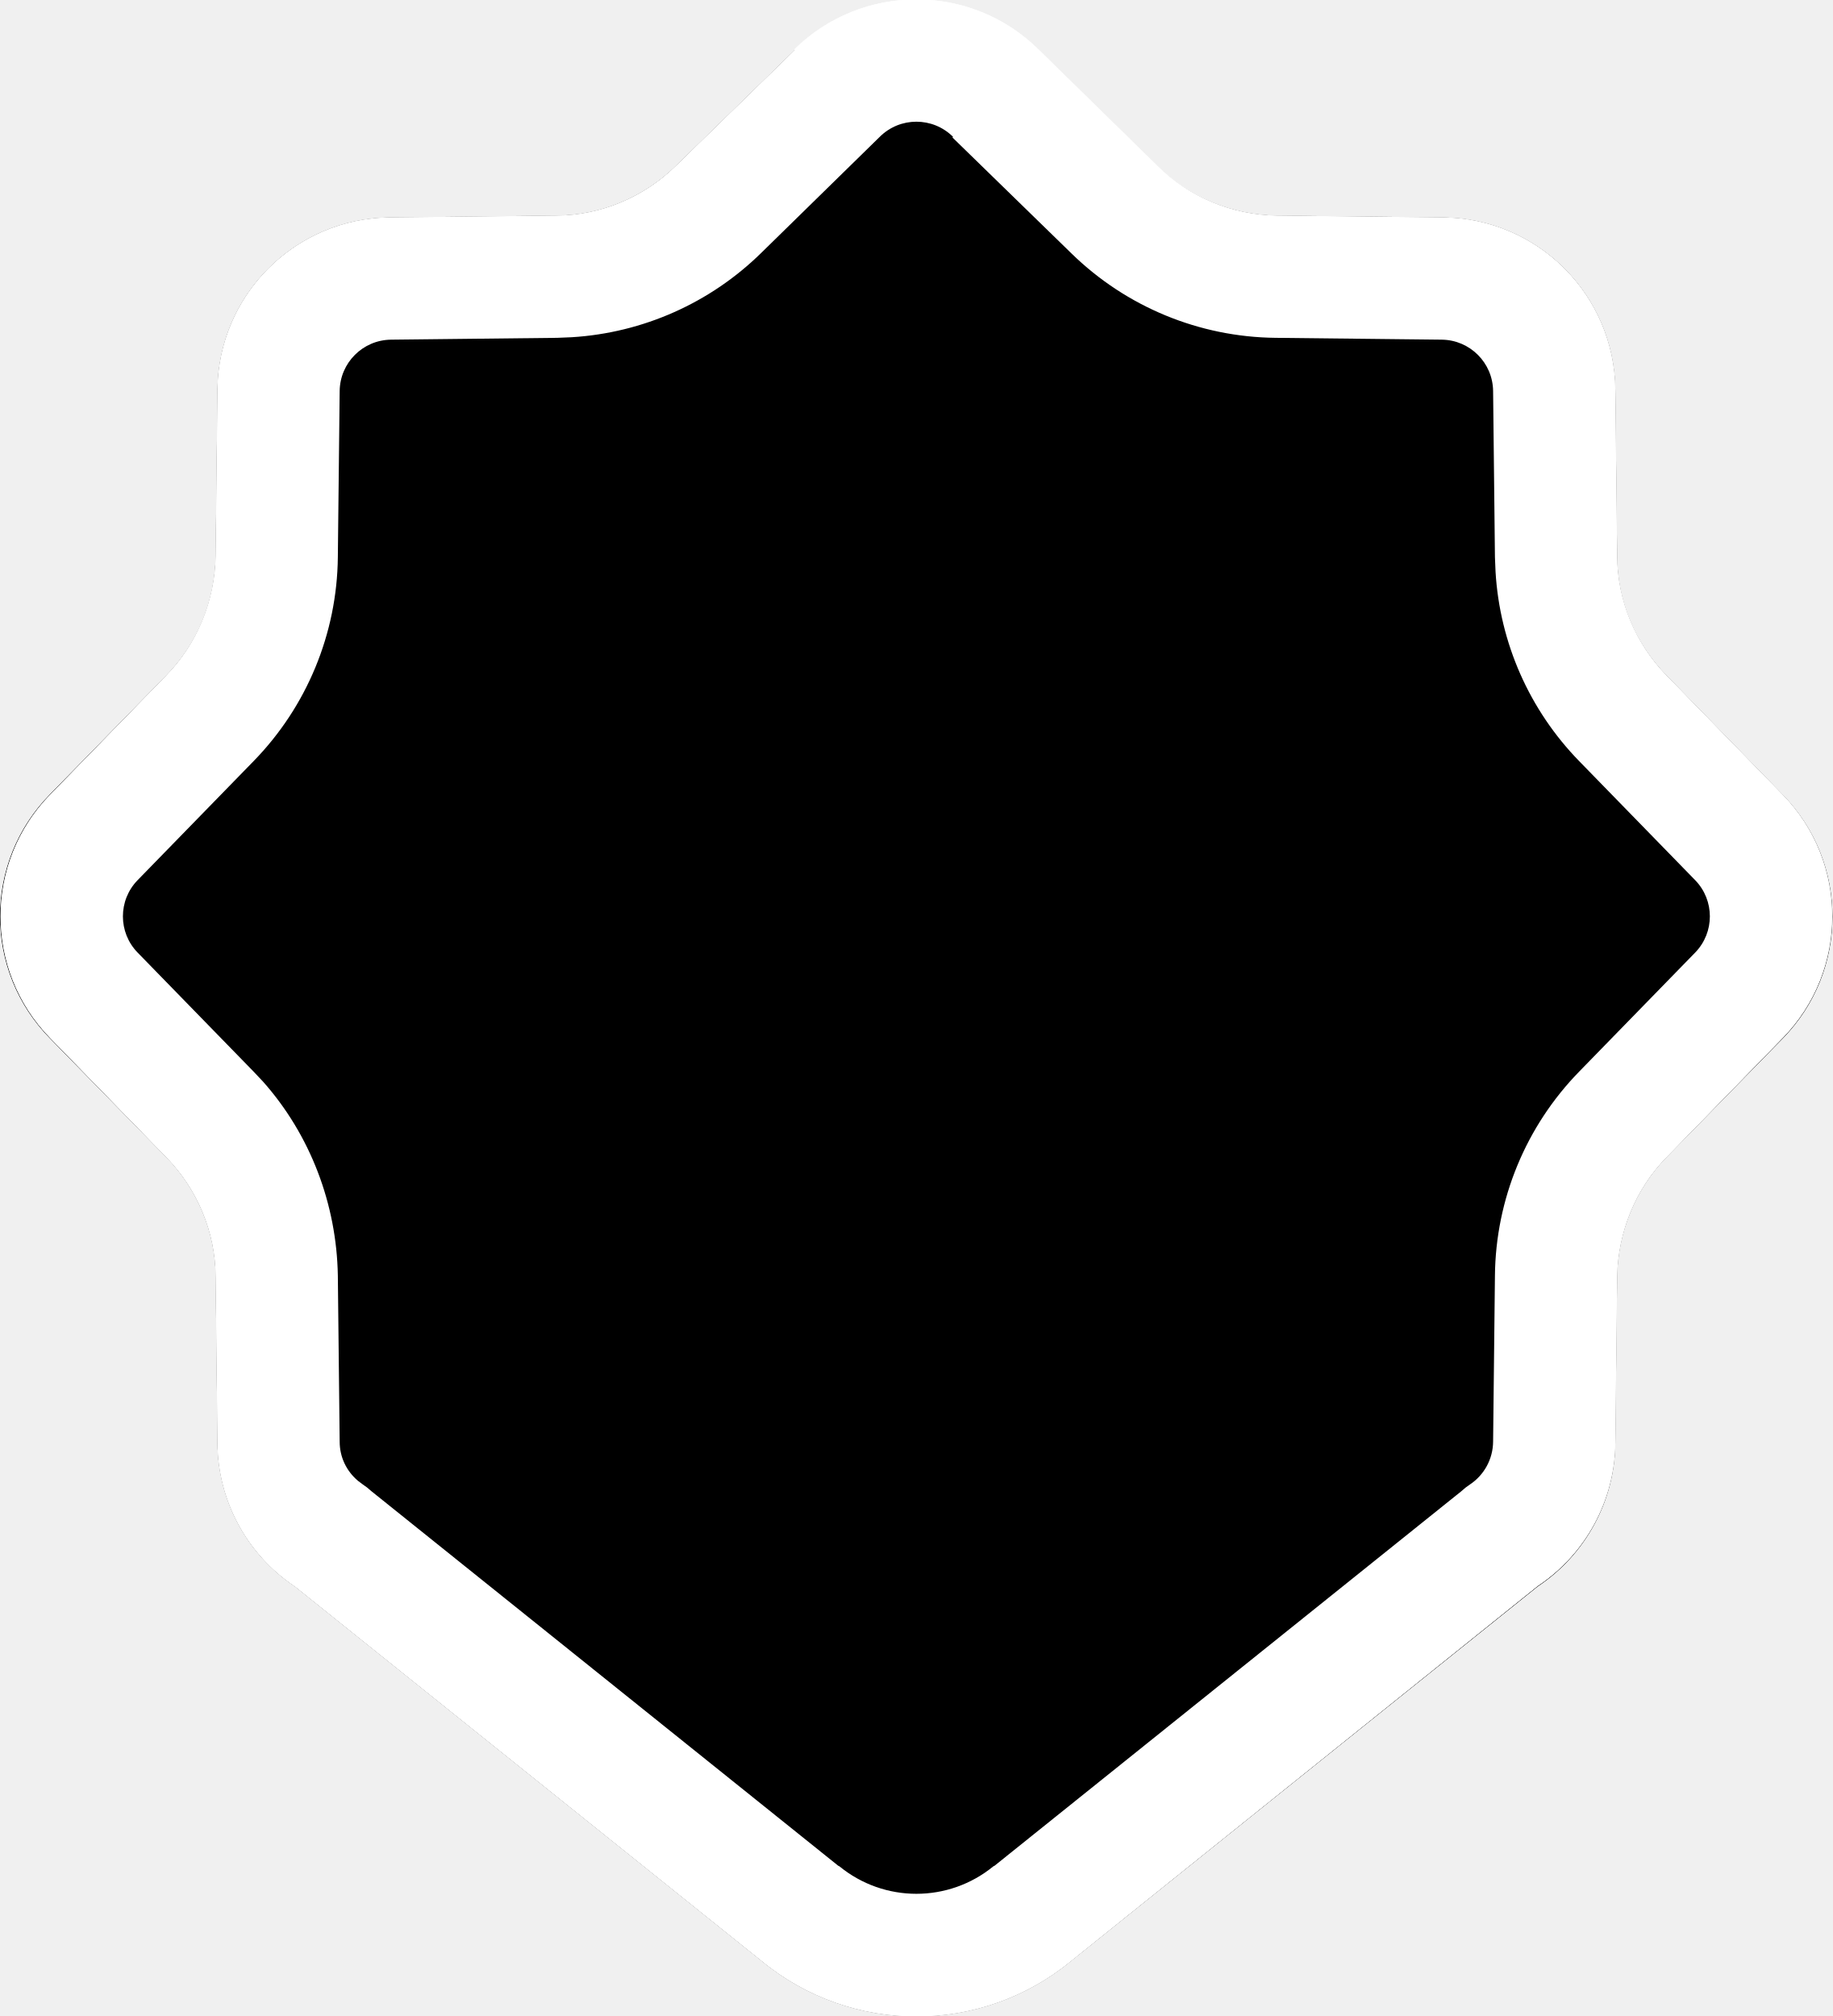
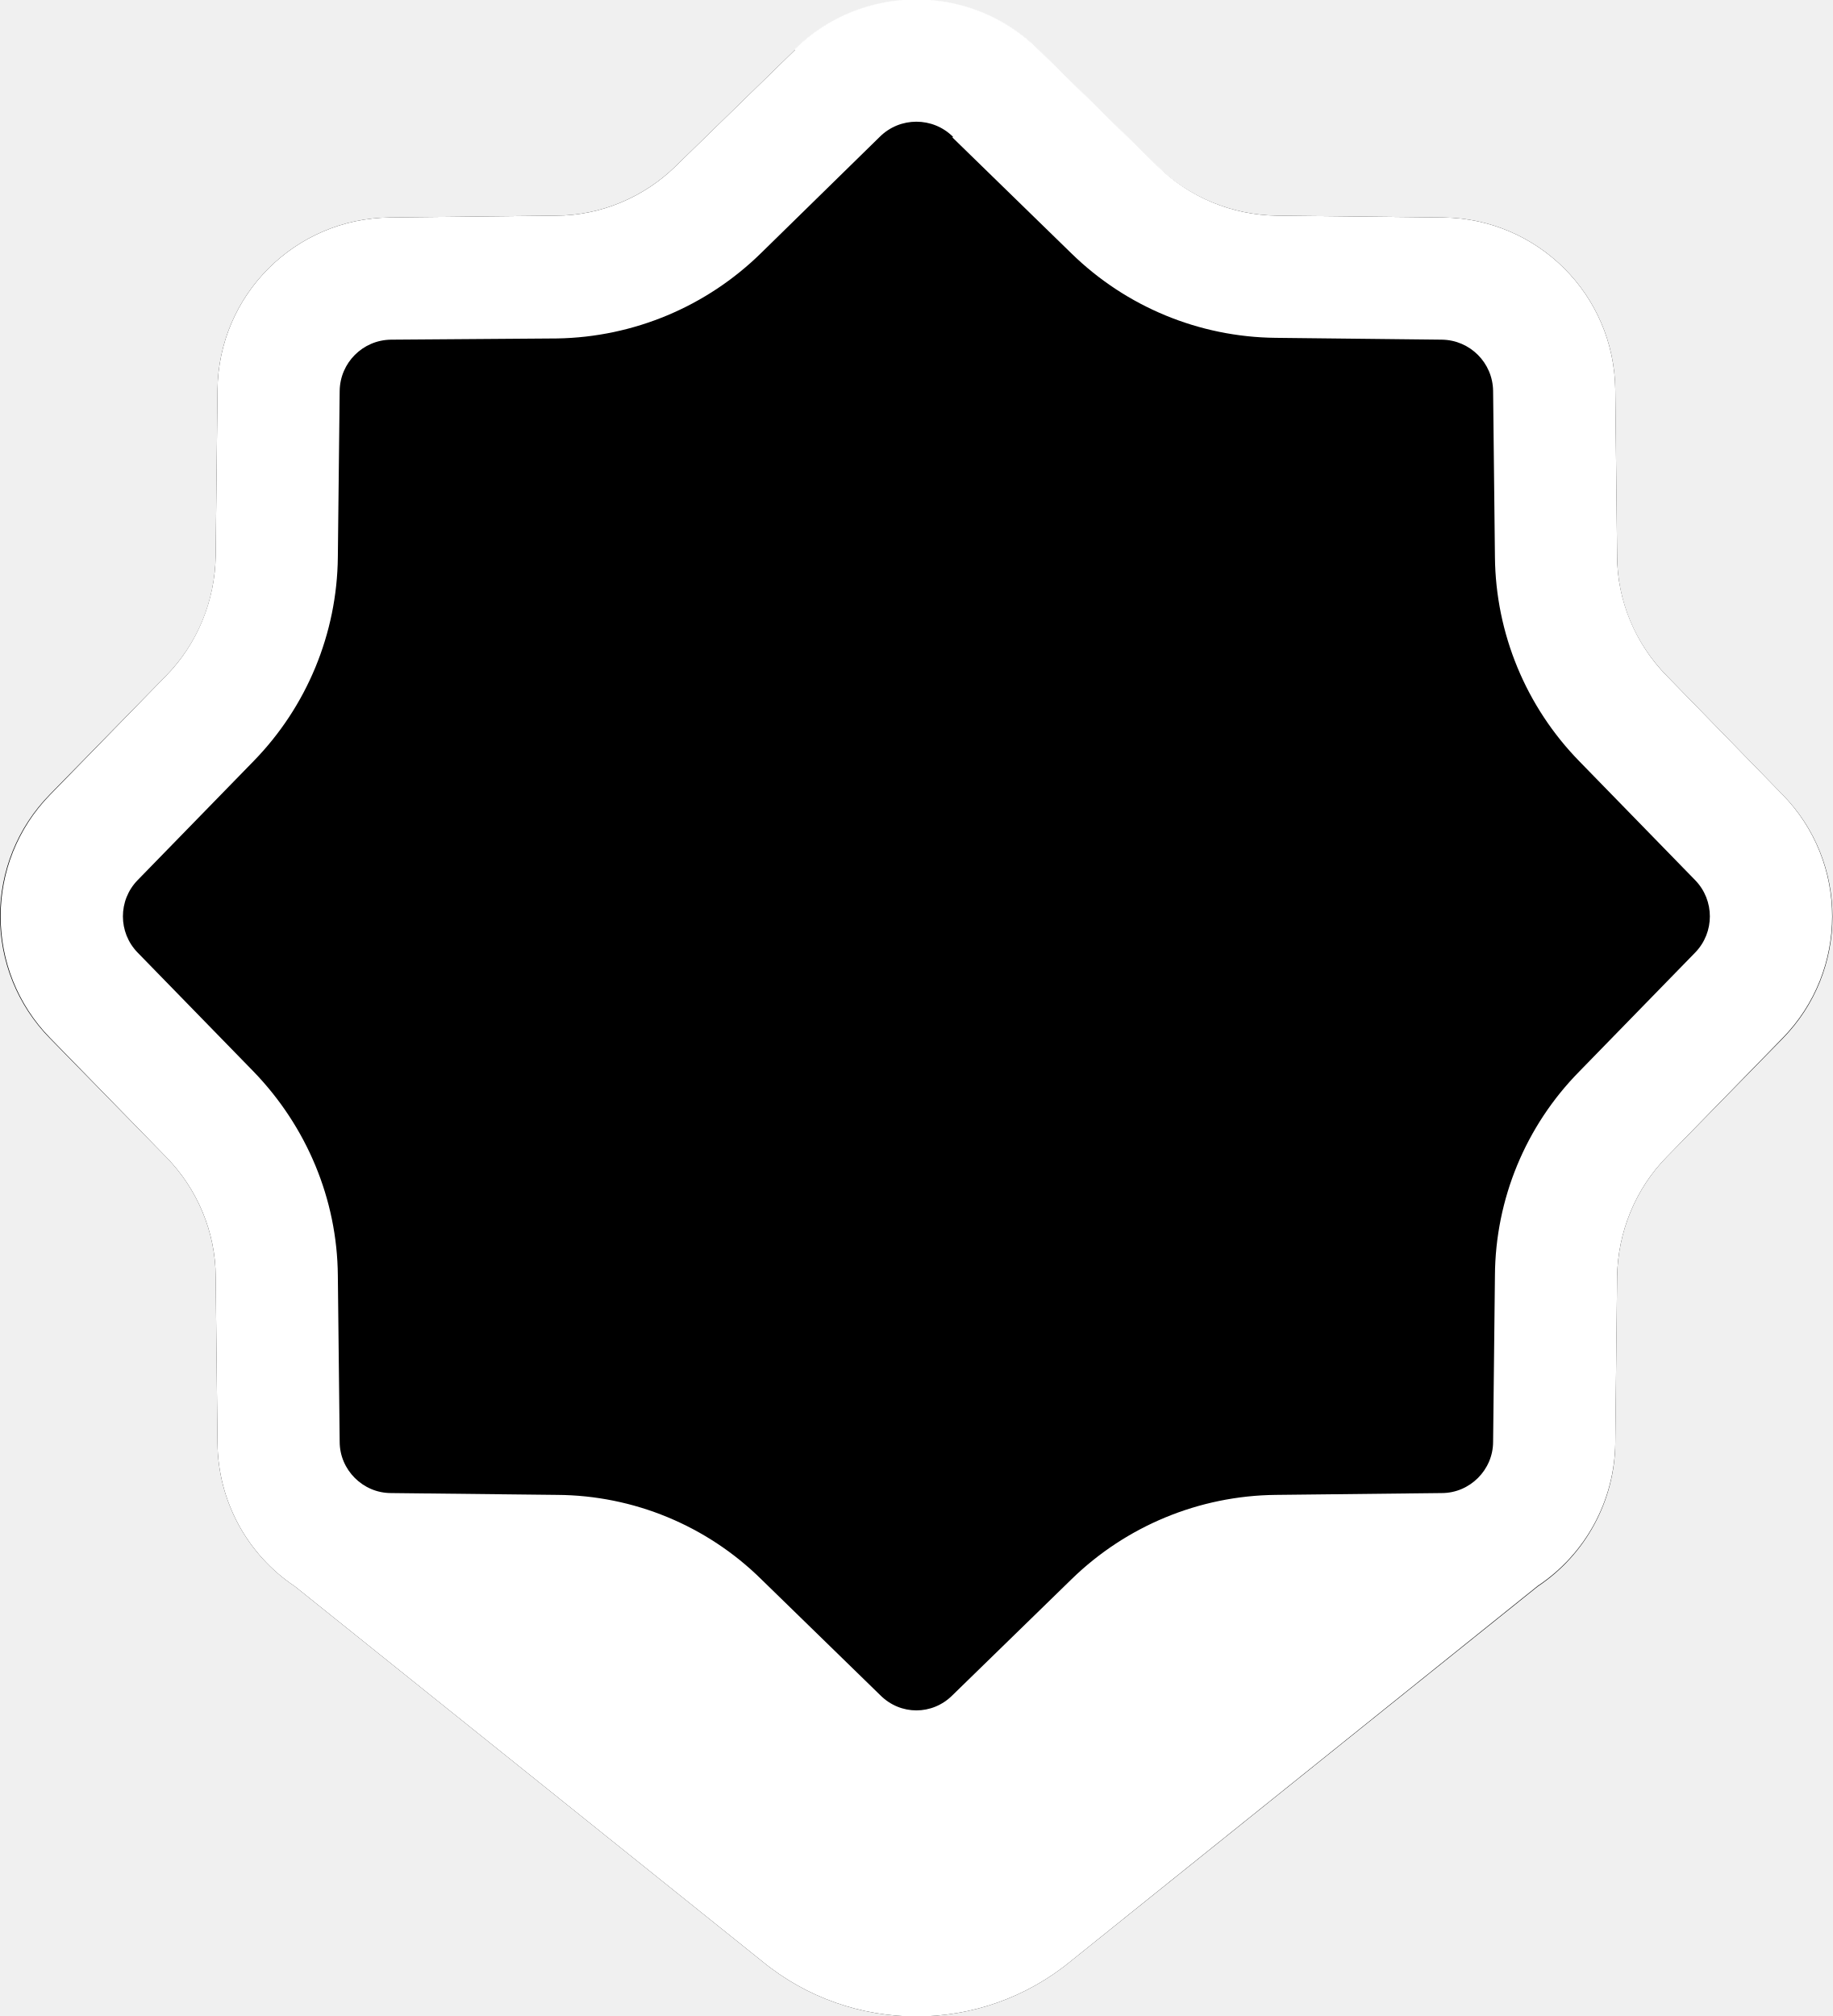
<svg xmlns="http://www.w3.org/2000/svg" width="30" height="33" fill="currentColor" viewBox="0 0 30 33">
  <path d="M13 .82a2.85 2.85 0 0 1 4 0l1.94 1.9c.52.51 1.23.8 1.96.81l2.72.03a2.85 2.85 0 0 1 2.82 2.82l.03 2.72c0 .74.3 1.44.81 1.96l1.9 1.95a2.85 2.85 0 0 1 0 3.99l-1.9 1.94c-.51.52-.8 1.23-.81 1.96l-.03 2.72a2.85 2.85 0 0 1-1.27 2.35l-7.64 6.13a3.98 3.98 0 0 1-5.06 0l-7.64-6.13a2.85 2.85 0 0 1-1.27-2.35l-.03-2.72c0-.73-.3-1.44-.81-1.96L.82 17a2.85 2.85 0 0 1 0-4l1.9-1.94c.51-.52.8-1.22.81-1.96l.03-2.72a2.85 2.85 0 0 1 2.82-2.82l2.72-.03c.73 0 1.44-.3 1.96-.81l1.95-1.9Z" />
-   <path fill="#fff" fill-rule="evenodd" d="M13 .81a2.85 2.85 0 0 1 4 0l1.94 1.9c.52.52 1.23.81 1.96.82l2.72.03a2.85 2.85 0 0 1 2.82 2.82l.03 2.72c0 .73.3 1.44.81 1.96l1.9 1.95a2.85 2.85 0 0 1 0 3.98l-1.9 1.95c-.51.52-.8 1.23-.81 1.96l-.03 2.72a2.85 2.85 0 0 1-1.27 2.34l-7.64 6.14a3.98 3.98 0 0 1-5.06 0l-7.64-6.13a2.85 2.85 0 0 1-1.27-2.35l-.03-2.72c0-.73-.3-1.44-.81-1.96l-1.9-1.95a2.85 2.85 0 0 1 0-3.98l1.9-1.95c.51-.52.8-1.23.81-1.96l.03-2.72a2.85 2.85 0 0 1 2.82-2.82l2.72-.03c.73 0 1.44-.3 1.96-.81l1.95-1.9Zm3.3.72c-.73-.7-1.88-.7-2.6 0l-1.94 1.9c-.7.7-1.66 1.1-2.65 1.1l-2.72.03c-1 .01-1.82.82-1.83 1.83L4.53 9.1c0 1-.4 1.94-1.1 2.65l-1.9 1.95c-.7.71-.7 1.86 0 2.58l1.9 1.95c.7.7 1.1 1.66 1.1 2.65l.03 2.72c0 .56.25 1.05.65 1.39l.18.13.03.03.04.03 7.64 6.13a2.99 2.99 0 0 0 3.8 0l7.64-6.14.04-.02.03-.03c.5-.33.82-.89.83-1.52l.03-2.72v-.19c.06-.92.45-1.8 1.1-2.46l1.9-1.95c.7-.72.7-1.87 0-2.58l-1.9-1.95a3.85 3.85 0 0 1-1.1-2.65l-.03-2.72c-.01-1-.82-1.82-1.83-1.83l-2.72-.03c-1 0-1.94-.4-2.65-1.1l-1.95-1.9Z" clip-rule="evenodd" />
-   <path fill="#fff" fill-rule="evenodd" d="M13 .81a2.85 2.85 0 0 1 4 0l1.94 1.9c.52.52 1.23.81 1.96.82l2.72.03a2.85 2.85 0 0 1 2.82 2.82l.03 2.72c0 .73.3 1.44.81 1.96l1.9 1.95a2.85 2.85 0 0 1 0 3.98l-1.9 1.95c-.51.52-.8 1.23-.81 1.96l-.03 2.72a2.85 2.85 0 0 1-1.27 2.34l-7.64 6.14a3.98 3.98 0 0 1-5.06 0l-7.64-6.13a2.85 2.85 0 0 1-1.27-2.35l-.03-2.72c0-.73-.3-1.44-.81-1.96l-1.9-1.95a2.85 2.85 0 0 1 0-3.98l1.9-1.95c.51-.52.8-1.23.81-1.96l.03-2.72a2.85 2.85 0 0 1 2.82-2.82l2.72-.03c.73 0 1.44-.3 1.96-.81l1.95-1.9Zm2.6 1.43a.85.85 0 0 0-1.2 0l-1.94 1.9a4.85 4.85 0 0 1-3.1 1.38l-.24.01-2.72.03a.85.85 0 0 0-.84.84l-.03 2.72a4.85 4.85 0 0 1-1.38 3.34l-1.9 1.95a.85.85 0 0 0 0 1.18l1.9 1.95.16.17c.77.87 1.2 2 1.22 3.17l.03 2.72c0 .25.11.48.3.64l.08.06.07.05.07.06 7.64 6.13.02.01a1.99 1.99 0 0 0 2.52 0l.02-.01 7.64-6.13.07-.06.07-.05a.85.85 0 0 0 .38-.7l.03-2.72a4.85 4.85 0 0 1 1.38-3.34l1.9-1.95a.85.85 0 0 0 0-1.18l-1.9-1.95a4.85 4.85 0 0 1-1.37-3.1l-.01-.24-.03-2.72a.85.85 0 0 0-.84-.84l-2.72-.03a4.85 4.85 0 0 1-3.34-1.38l-1.95-1.9Z" clip-rule="evenodd" />
-   <path fill="#fff" fill-rule="evenodd" d="M13 .81a2.85 2.85 0 0 1 4 0l1.94 1.9c.52.52 1.23.81 1.96.82l2.72.03a2.85 2.85 0 0 1 2.82 2.82l.03 2.72c0 .73.3 1.44.81 1.96l1.9 1.95a2.85 2.85 0 0 1 0 3.98l-1.9 1.95c-.51.52-.8 1.23-.81 1.96l-.03 2.72a2.85 2.85 0 0 1-1.27 2.34l-7.64 6.14a3.98 3.98 0 0 1-5.06 0l-7.64-6.13a2.85 2.85 0 0 1-1.27-2.35l-.03-2.72c0-.73-.3-1.44-.81-1.96l-1.9-1.95a2.85 2.85 0 0 1 0-3.98l1.9-1.95c.51-.52.8-1.23.81-1.96l.03-2.72a2.85 2.85 0 0 1 2.82-2.82l2.72-.03c.73 0 1.44-.3 1.96-.81l1.95-1.9Zm2.6 1.43a.85.85 0 0 0-1.2 0l-1.94 1.9a4.88 4.88 0 0 1-3.34 1.4l-2.72.02a.85.85 0 0 0-.84.84l-.03 2.72a4.85 4.85 0 0 1-1.38 3.34l-1.9 1.95a.85.85 0 0 0 0 1.18l1.9 1.95c.87.9 1.37 2.09 1.38 3.34l.03 2.72c0 .46.38.84.84.84l2.72.03a4.8 4.8 0 0 1 3.34 1.38l1.95 1.9c.33.33.85.33 1.18 0l1.95-1.9a4.86 4.86 0 0 1 3.34-1.38l2.72-.03c.46 0 .84-.38.84-.84l.03-2.72a4.8 4.8 0 0 1 1.38-3.34l1.9-1.95a.85.85 0 0 0 0-1.18l-1.9-1.95a4.85 4.85 0 0 1-1.38-3.34l-.03-2.72a.85.85 0 0 0-.84-.84l-2.72-.03a4.85 4.85 0 0 1-3.34-1.38l-1.95-1.9Z" clip-rule="evenodd" style="mix-blend-mode:multiply" />
+   <path fill="#fff" fill-rule="evenodd" d="M13 .81a2.85 2.85 0 0 1 4 0l1.94 1.9c.52.52 1.23.81 1.96.82l2.72.03a2.85 2.85 0 0 1 2.82 2.82l.03 2.72c0 .73.3 1.44.81 1.96l1.9 1.95a2.85 2.85 0 0 1 0 3.98l-1.9 1.95c-.51.52-.8 1.23-.81 1.96l-.03 2.72a2.85 2.85 0 0 1-1.27 2.34l-7.64 6.14a3.98 3.98 0 0 1-5.06 0l-7.64-6.13a2.85 2.85 0 0 1-1.27-2.35l-.03-2.72c0-.73-.3-1.44-.81-1.96l-1.9-1.95a2.85 2.85 0 0 1 0-3.98l1.9-1.95c.51-.52.8-1.23.81-1.96l.03-2.72a2.85 2.85 0 0 1 2.82-2.82l2.72-.03c.73 0 1.44-.3 1.96-.81l1.95-1.9Zm2.6 1.43a.85.85 0 0 0-1.2 0l-1.94 1.9a4.88 4.88 0 0 1-3.34 1.4l-2.72.02a.85.85 0 0 0-.84.84l-.03 2.72a4.85 4.85 0 0 1-1.38 3.34l-1.9 1.95a.85.85 0 0 0 0 1.18l1.9 1.95c.87.9 1.37 2.09 1.38 3.34l.03 2.72c0 .46.38.84.84.84l2.72.03a4.8 4.8 0 0 1 3.34 1.38l1.95 1.9c.33.33.85.33 1.18 0l1.95-1.9a4.86 4.86 0 0 1 3.34-1.38l2.72-.03c.46 0 .84-.38.84-.84l.03-2.72a4.8 4.8 0 0 1 1.38-3.34l1.9-1.95a.85.85 0 0 0 0-1.18l-1.9-1.95a4.85 4.85 0 0 1-1.38-3.34l-.03-2.72a.85.85 0 0 0-.84-.84l-2.72-.03a4.85 4.85 0 0 1-3.34-1.38l-1.95-1.9Z" clip-rule="evenodd" />
</svg>
